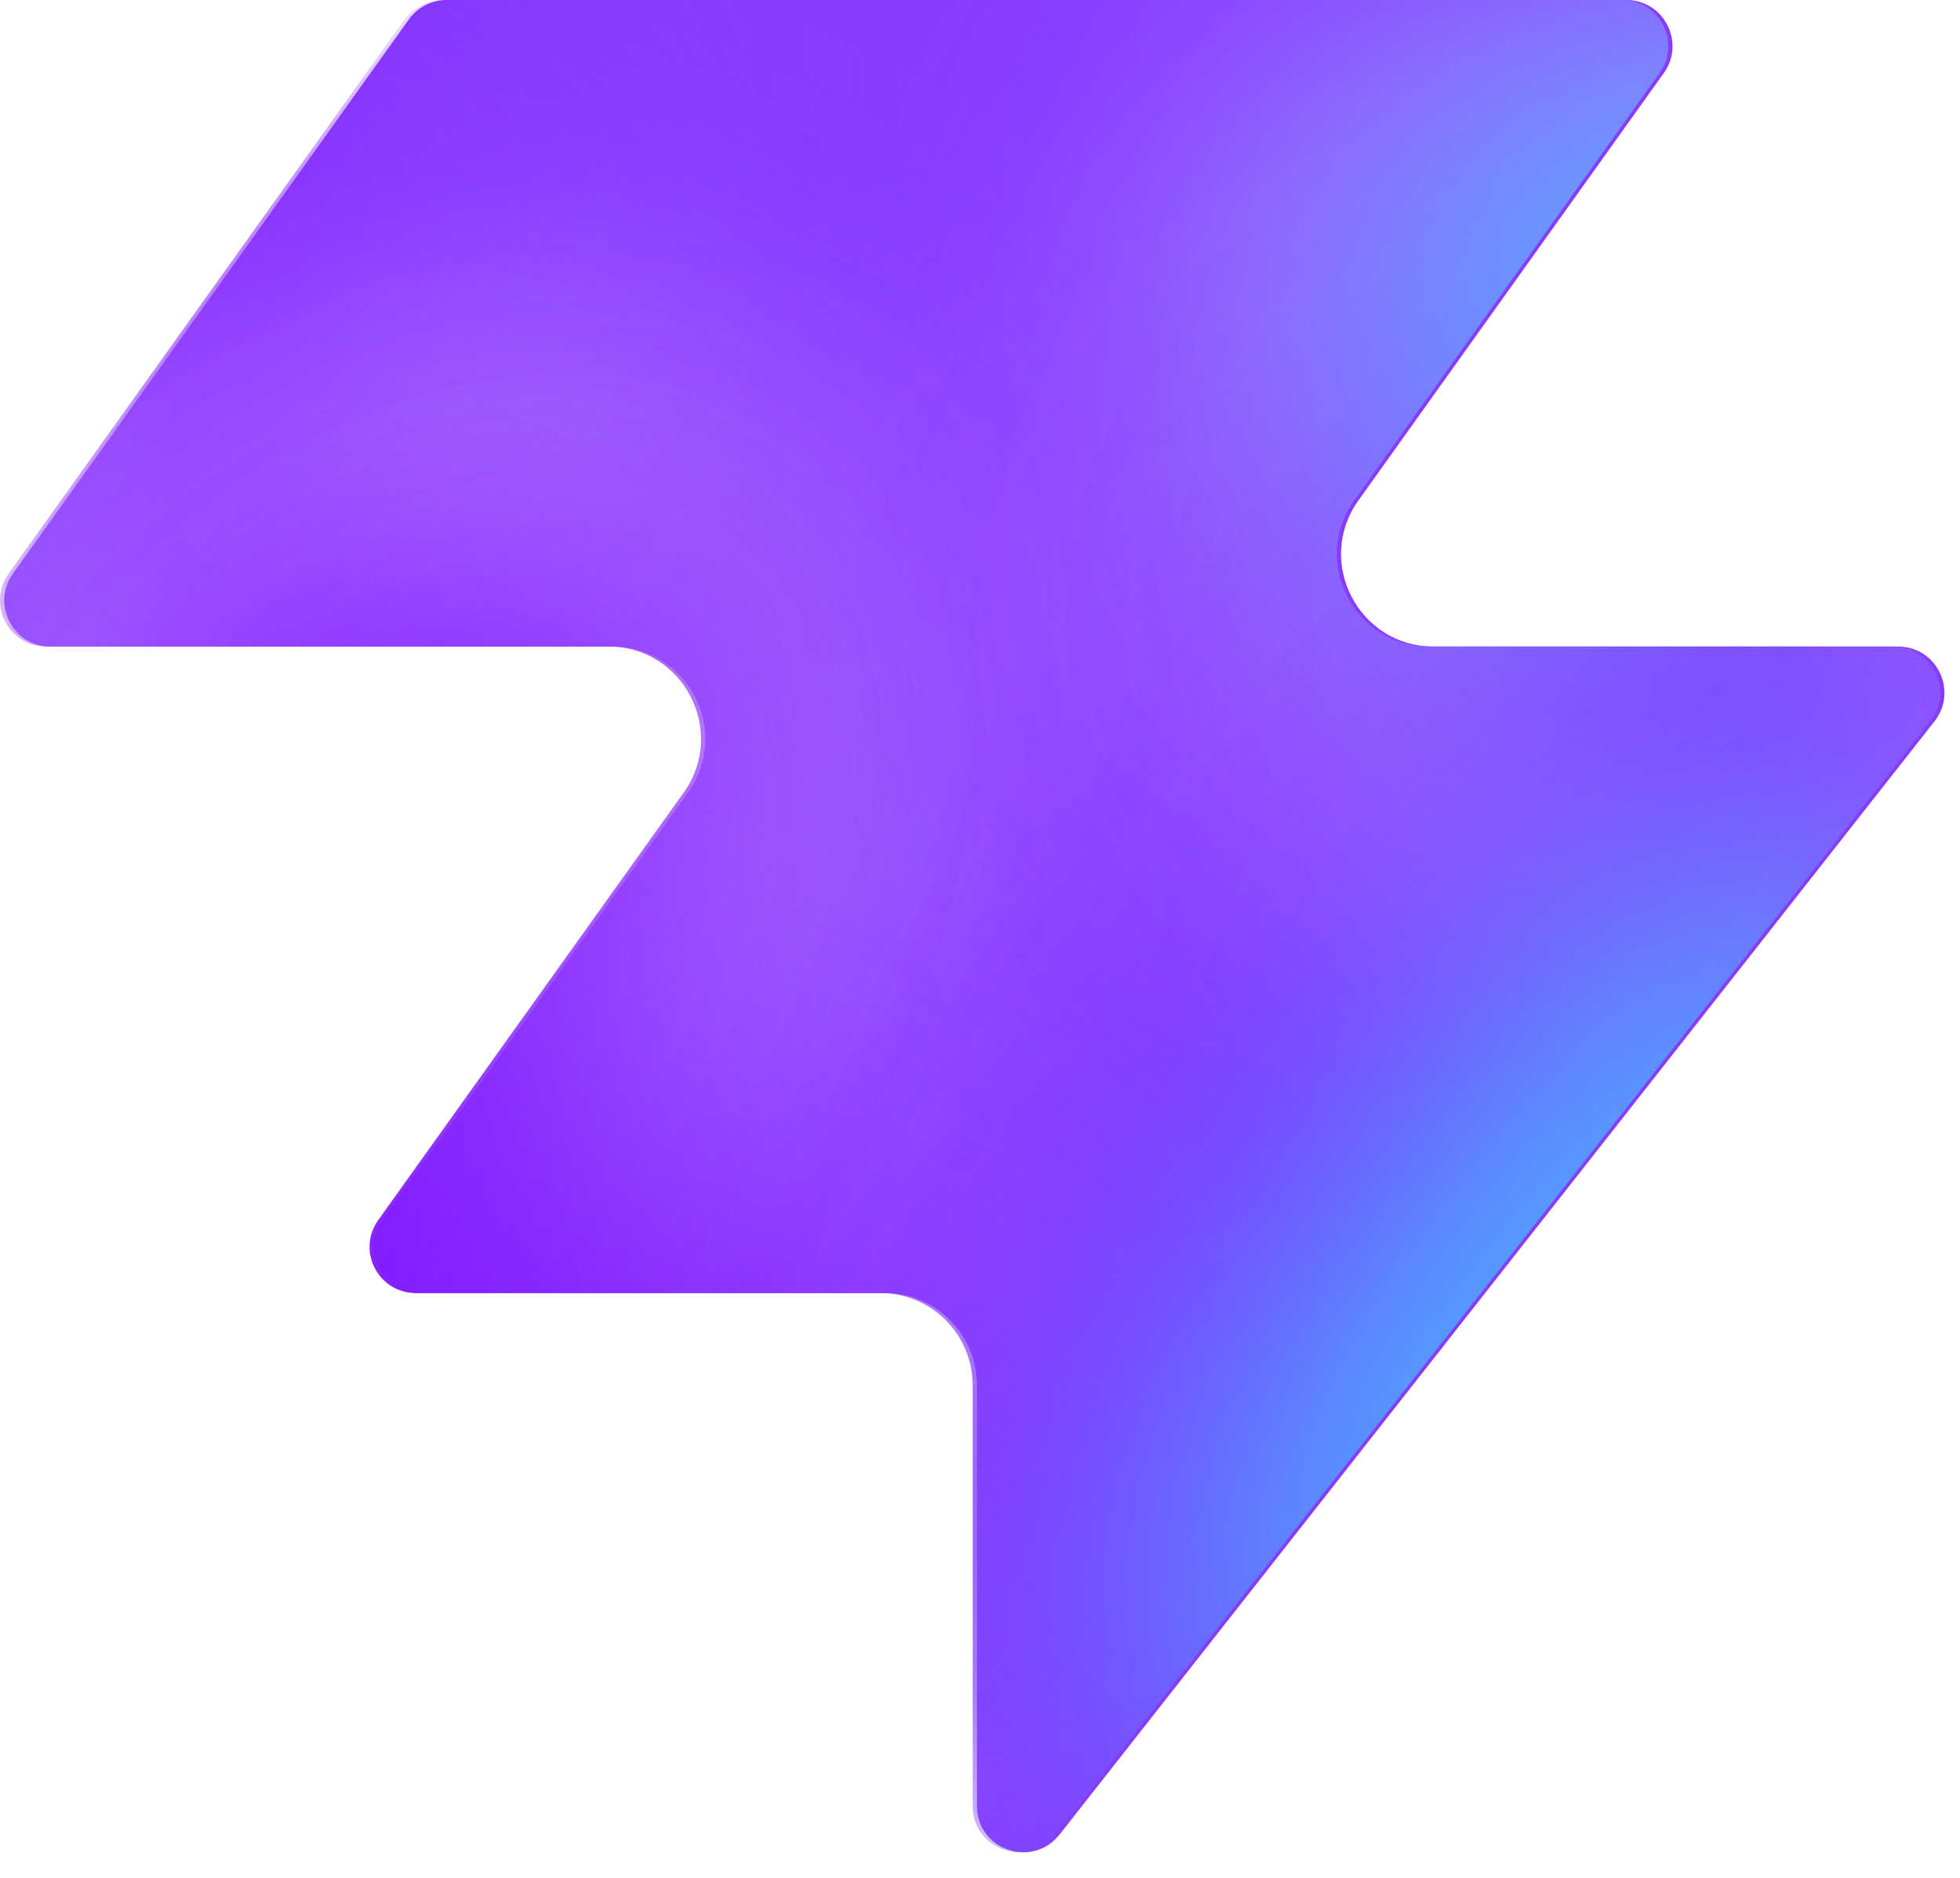
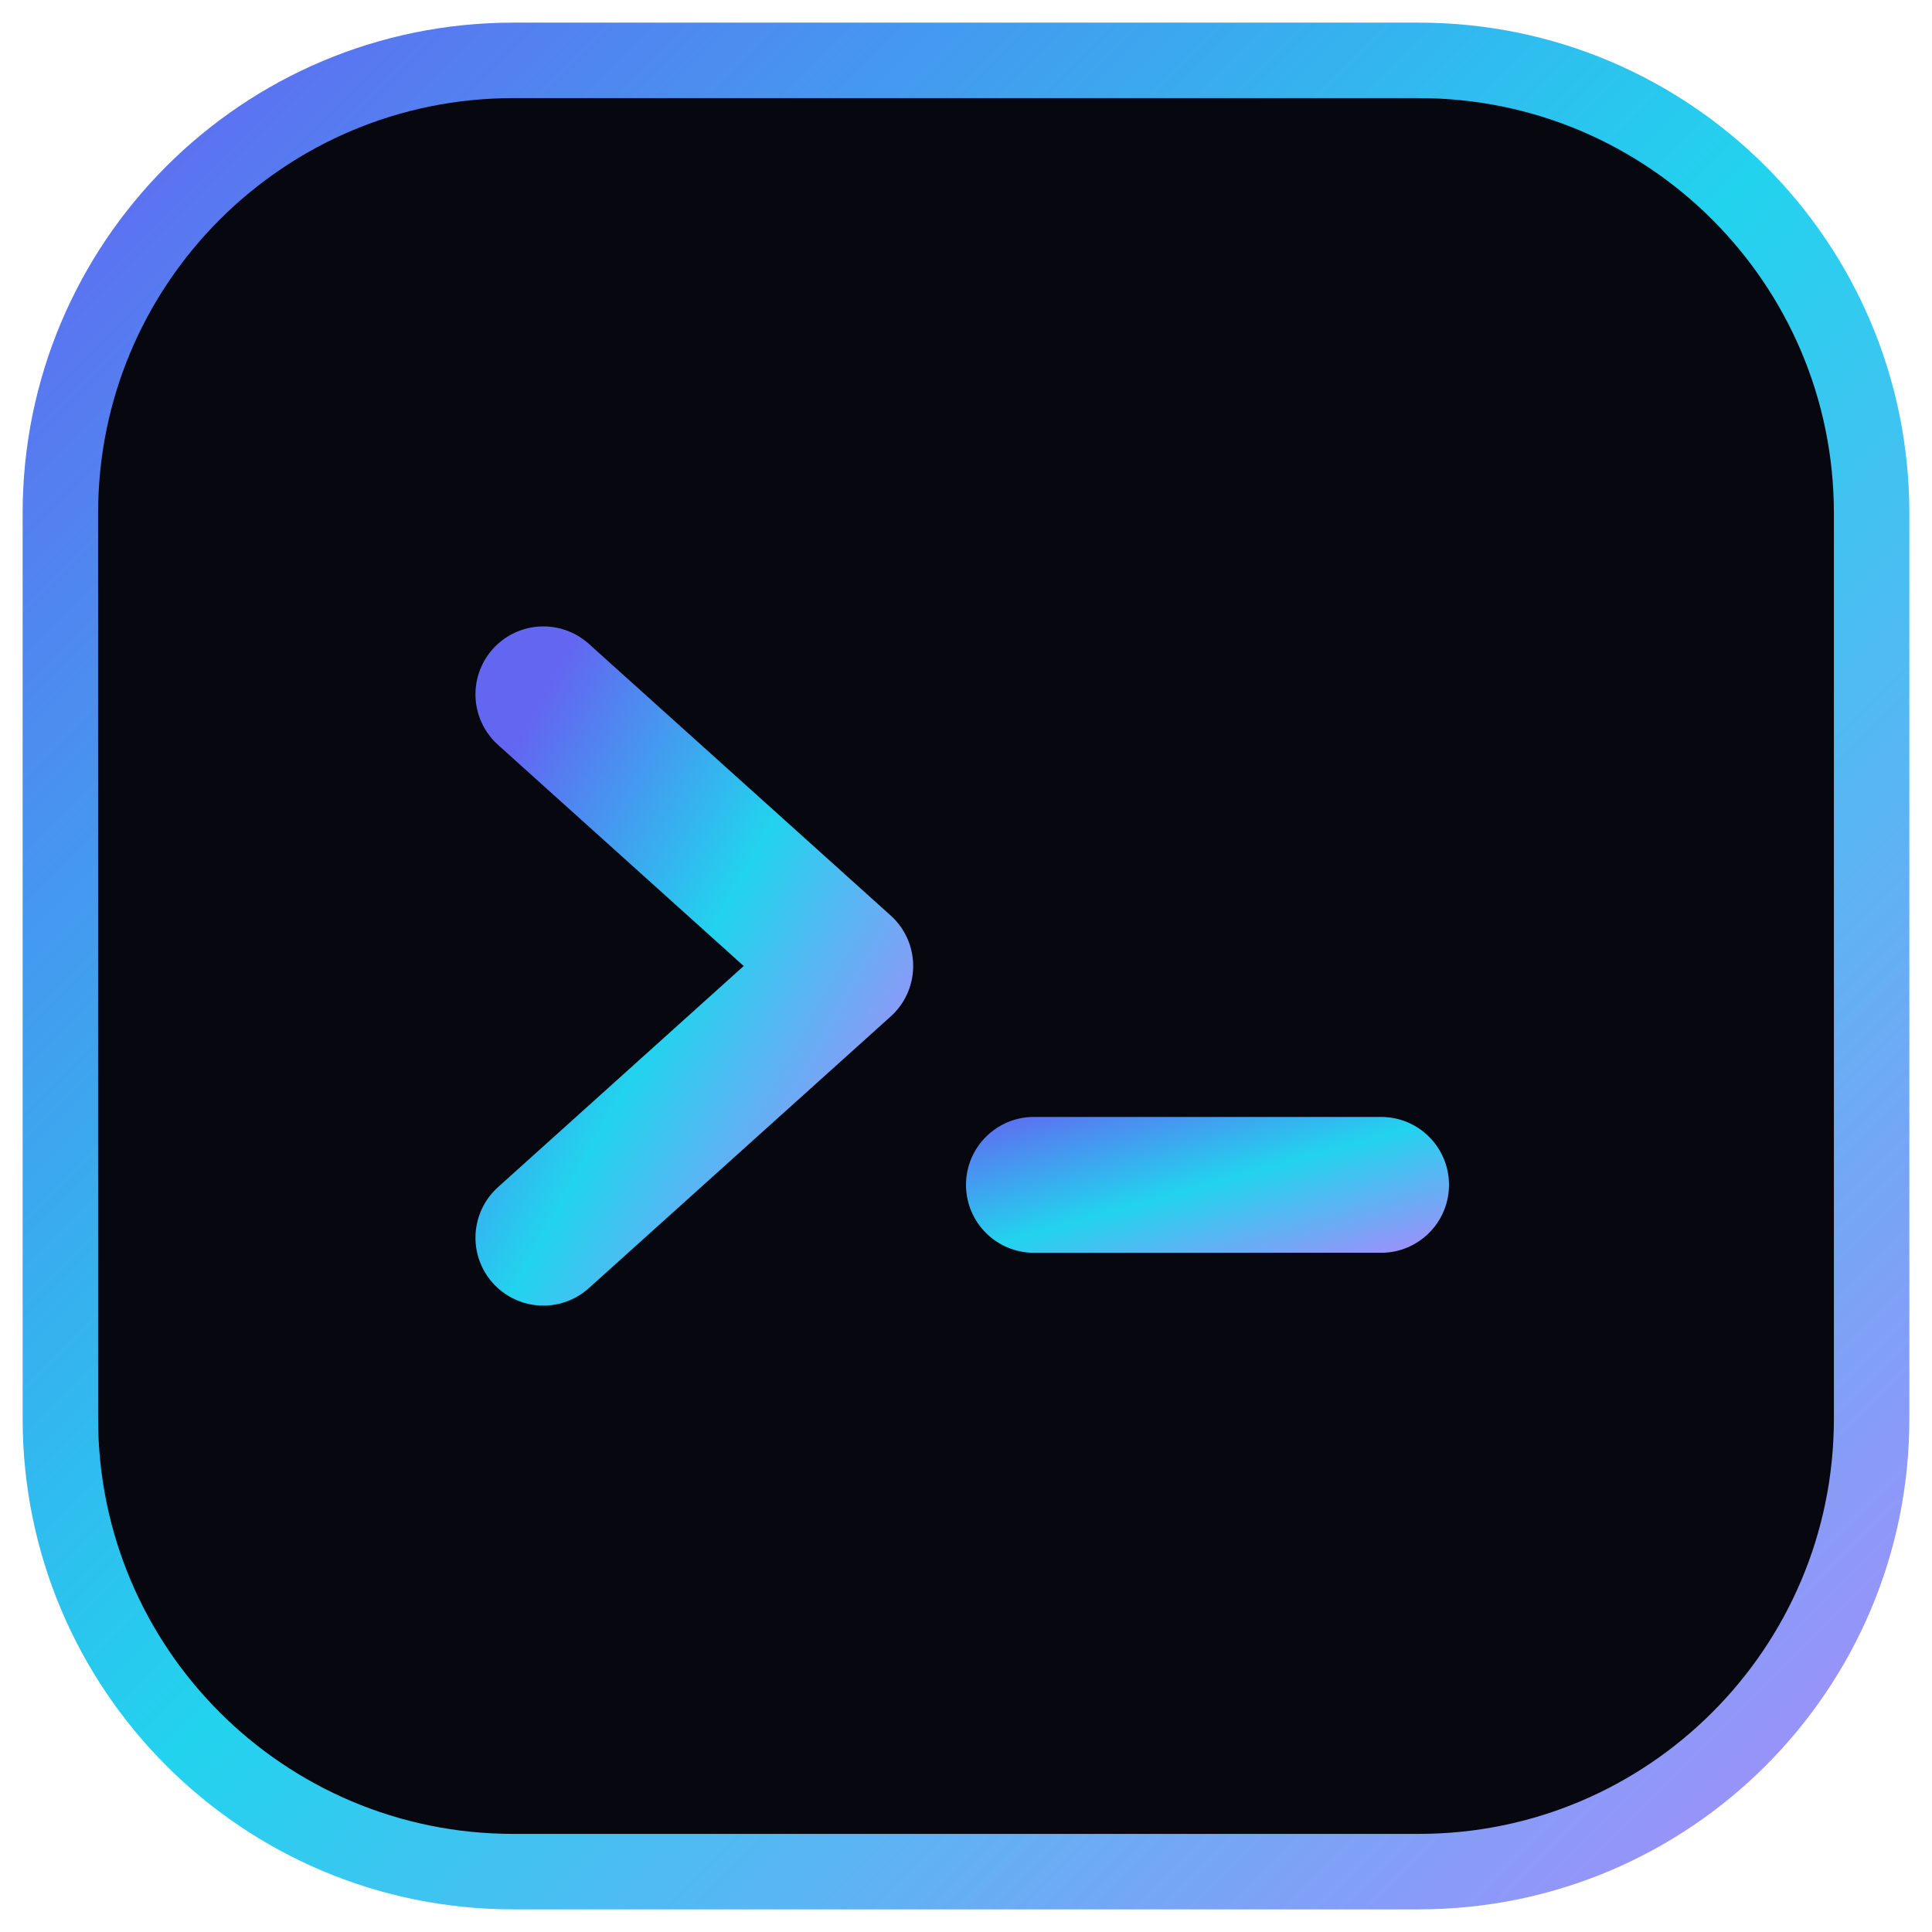
- <svg xmlns="http://www.w3.org/2000/svg" width="48" height="46" fill="none" viewBox="0 0 48 46">
-   <path fill="#863bff" d="M25.946 44.938c-.664.845-2.021.375-2.021-.698V33.937a2.26 2.26 0 0 0-2.262-2.262H10.287c-.92 0-1.456-1.04-.92-1.788l7.48-10.471c1.07-1.497 0-3.578-1.842-3.578H1.237c-.92 0-1.456-1.04-.92-1.788L10.013.474c.214-.297.556-.474.92-.474h28.894c.92 0 1.456 1.04.92 1.788l-7.48 10.471c-1.07 1.498 0 3.579 1.842 3.579h11.377c.943 0 1.473 1.088.89 1.83L25.947 44.94z" style="fill:#863bff;fill:color(display-p3 .525 .23 1);fill-opacity:1" />
-   <mask id="a" width="48" height="46" x="0" y="0" maskUnits="userSpaceOnUse" style="mask-type:alpha">
-     <path fill="#000" d="M25.842 44.938c-.664.844-2.021.375-2.021-.698V33.937a2.26 2.26 0 0 0-2.262-2.262H10.183c-.92 0-1.456-1.04-.92-1.788l7.48-10.471c1.07-1.498 0-3.579-1.842-3.579H1.133c-.92 0-1.456-1.04-.92-1.787L9.91.473c.214-.297.556-.474.92-.474h28.894c.92 0 1.456 1.04.92 1.788l-7.48 10.471c-1.07 1.498 0 3.578 1.842 3.578h11.377c.943 0 1.473 1.088.89 1.832L25.843 44.94z" style="fill:#000;fill-opacity:1" />
-   </mask>
-   <g mask="url(#a)">
-     <g filter="url(#b)">
-       <ellipse cx="5.508" cy="14.704" fill="#ede6ff" rx="5.508" ry="14.704" style="fill:#ede6ff;fill:color(display-p3 .927 .903 1);fill-opacity:1" transform="matrix(.00324 1 1 -.00324 -4.47 31.516)" />
-     </g>
-     <g filter="url(#c)">
-       <ellipse cx="10.399" cy="29.851" fill="#ede6ff" rx="10.399" ry="29.851" style="fill:#ede6ff;fill:color(display-p3 .927 .903 1);fill-opacity:1" transform="matrix(.00324 1 1 -.00324 -39.328 7.883)" />
-     </g>
-     <g filter="url(#d)">
-       <ellipse cx="5.508" cy="30.487" fill="#7e14ff" rx="5.508" ry="30.487" style="fill:#7e14ff;fill:color(display-p3 .492 .077 1);fill-opacity:1" transform="rotate(89.814 -25.913 -14.639)scale(1 -1)" />
-     </g>
-     <g filter="url(#e)">
-       <ellipse cx="5.508" cy="30.599" fill="#7e14ff" rx="5.508" ry="30.599" style="fill:#7e14ff;fill:color(display-p3 .492 .077 1);fill-opacity:1" transform="rotate(89.814 -32.644 -3.334)scale(1 -1)" />
-     </g>
-     <g filter="url(#f)">
-       <ellipse cx="5.508" cy="30.599" fill="#7e14ff" rx="5.508" ry="30.599" style="fill:#7e14ff;fill:color(display-p3 .492 .077 1);fill-opacity:1" transform="matrix(.00324 1 1 -.00324 -34.34 30.47)" />
-     </g>
-     <g filter="url(#g)">
-       <ellipse cx="14.072" cy="22.078" fill="#ede6ff" rx="14.072" ry="22.078" style="fill:#ede6ff;fill:color(display-p3 .927 .903 1);fill-opacity:1" transform="rotate(93.35 24.506 48.493)scale(-1 1)" />
-     </g>
-     <g filter="url(#h)">
-       <ellipse cx="3.47" cy="21.501" fill="#7e14ff" rx="3.47" ry="21.501" style="fill:#7e14ff;fill:color(display-p3 .492 .077 1);fill-opacity:1" transform="rotate(89.009 28.708 47.59)scale(-1 1)" />
-     </g>
-     <g filter="url(#i)">
-       <ellipse cx="3.47" cy="21.501" fill="#7e14ff" rx="3.47" ry="21.501" style="fill:#7e14ff;fill:color(display-p3 .492 .077 1);fill-opacity:1" transform="rotate(89.009 28.708 47.59)scale(-1 1)" />
-     </g>
-     <g filter="url(#j)">
-       <ellipse cx=".387" cy="8.972" fill="#7e14ff" rx="4.407" ry="29.108" style="fill:#7e14ff;fill:color(display-p3 .492 .077 1);fill-opacity:1" transform="rotate(39.51 .387 8.972)" />
-     </g>
-     <g filter="url(#k)">
-       <ellipse cx="47.523" cy="-6.092" fill="#7e14ff" rx="4.407" ry="29.108" style="fill:#7e14ff;fill:color(display-p3 .492 .077 1);fill-opacity:1" transform="rotate(37.892 47.523 -6.092)" />
-     </g>
-     <g filter="url(#l)">
-       <ellipse cx="41.412" cy="6.333" fill="#47bfff" rx="5.971" ry="9.665" style="fill:#47bfff;fill:color(display-p3 .28 .748 1);fill-opacity:1" transform="rotate(37.892 41.412 6.333)" />
-     </g>
-     <g filter="url(#m)">
-       <ellipse cx="-1.879" cy="38.332" fill="#7e14ff" rx="4.407" ry="29.108" style="fill:#7e14ff;fill:color(display-p3 .492 .077 1);fill-opacity:1" transform="rotate(37.892 -1.88 38.332)" />
-     </g>
-     <g filter="url(#n)">
-       <ellipse cx="-1.879" cy="38.332" fill="#7e14ff" rx="4.407" ry="29.108" style="fill:#7e14ff;fill:color(display-p3 .492 .077 1);fill-opacity:1" transform="rotate(37.892 -1.88 38.332)" />
-     </g>
-     <g filter="url(#o)">
-       <ellipse cx="35.651" cy="29.907" fill="#7e14ff" rx="4.407" ry="29.108" style="fill:#7e14ff;fill:color(display-p3 .492 .077 1);fill-opacity:1" transform="rotate(37.892 35.651 29.907)" />
-     </g>
-     <g filter="url(#p)">
-       <ellipse cx="38.418" cy="32.4" fill="#47bfff" rx="5.971" ry="15.297" style="fill:#47bfff;fill:color(display-p3 .28 .748 1);fill-opacity:1" transform="rotate(37.892 38.418 32.4)" />
-     </g>
-   </g>
+ <svg xmlns="http://www.w3.org/2000/svg" viewBox="0 0 64 64" width="64" height="64">
  <defs>
-     <filter id="b" width="60.045" height="41.654" x="-19.77" y="16.149" color-interpolation-filters="sRGB" filterUnits="userSpaceOnUse">
-       <feFlood flood-opacity="0" result="BackgroundImageFix" />
-       <feBlend in="SourceGraphic" in2="BackgroundImageFix" result="shape" />
-       <feGaussianBlur result="effect1_foregroundBlur_2002_17158" stdDeviation="7.659" />
-     </filter>
-     <filter id="c" width="90.34" height="51.437" x="-54.613" y="-7.533" color-interpolation-filters="sRGB" filterUnits="userSpaceOnUse">
-       <feFlood flood-opacity="0" result="BackgroundImageFix" />
-       <feBlend in="SourceGraphic" in2="BackgroundImageFix" result="shape" />
-       <feGaussianBlur result="effect1_foregroundBlur_2002_17158" stdDeviation="7.659" />
-     </filter>
-     <filter id="d" width="79.355" height="29.4" x="-49.64" y="2.03" color-interpolation-filters="sRGB" filterUnits="userSpaceOnUse">
-       <feFlood flood-opacity="0" result="BackgroundImageFix" />
-       <feBlend in="SourceGraphic" in2="BackgroundImageFix" result="shape" />
-       <feGaussianBlur result="effect1_foregroundBlur_2002_17158" stdDeviation="4.596" />
-     </filter>
-     <filter id="e" width="79.579" height="29.4" x="-45.045" y="20.029" color-interpolation-filters="sRGB" filterUnits="userSpaceOnUse">
-       <feFlood flood-opacity="0" result="BackgroundImageFix" />
-       <feBlend in="SourceGraphic" in2="BackgroundImageFix" result="shape" />
-       <feGaussianBlur result="effect1_foregroundBlur_2002_17158" stdDeviation="4.596" />
-     </filter>
-     <filter id="f" width="79.579" height="29.4" x="-43.513" y="21.178" color-interpolation-filters="sRGB" filterUnits="userSpaceOnUse">
-       <feFlood flood-opacity="0" result="BackgroundImageFix" />
-       <feBlend in="SourceGraphic" in2="BackgroundImageFix" result="shape" />
-       <feGaussianBlur result="effect1_foregroundBlur_2002_17158" stdDeviation="4.596" />
-     </filter>
-     <filter id="g" width="74.749" height="58.852" x="15.756" y="-17.901" color-interpolation-filters="sRGB" filterUnits="userSpaceOnUse">
-       <feFlood flood-opacity="0" result="BackgroundImageFix" />
-       <feBlend in="SourceGraphic" in2="BackgroundImageFix" result="shape" />
-       <feGaussianBlur result="effect1_foregroundBlur_2002_17158" stdDeviation="7.659" />
-     </filter>
-     <filter id="h" width="61.377" height="25.362" x="23.548" y="2.284" color-interpolation-filters="sRGB" filterUnits="userSpaceOnUse">
-       <feFlood flood-opacity="0" result="BackgroundImageFix" />
-       <feBlend in="SourceGraphic" in2="BackgroundImageFix" result="shape" />
-       <feGaussianBlur result="effect1_foregroundBlur_2002_17158" stdDeviation="4.596" />
-     </filter>
-     <filter id="i" width="61.377" height="25.362" x="23.548" y="2.284" color-interpolation-filters="sRGB" filterUnits="userSpaceOnUse">
-       <feFlood flood-opacity="0" result="BackgroundImageFix" />
-       <feBlend in="SourceGraphic" in2="BackgroundImageFix" result="shape" />
-       <feGaussianBlur result="effect1_foregroundBlur_2002_17158" stdDeviation="4.596" />
-     </filter>
-     <filter id="j" width="56.045" height="63.649" x="-27.636" y="-22.853" color-interpolation-filters="sRGB" filterUnits="userSpaceOnUse">
-       <feFlood flood-opacity="0" result="BackgroundImageFix" />
-       <feBlend in="SourceGraphic" in2="BackgroundImageFix" result="shape" />
-       <feGaussianBlur result="effect1_foregroundBlur_2002_17158" stdDeviation="4.596" />
-     </filter>
-     <filter id="k" width="54.814" height="64.646" x="20.116" y="-38.415" color-interpolation-filters="sRGB" filterUnits="userSpaceOnUse">
-       <feFlood flood-opacity="0" result="BackgroundImageFix" />
-       <feBlend in="SourceGraphic" in2="BackgroundImageFix" result="shape" />
-       <feGaussianBlur result="effect1_foregroundBlur_2002_17158" stdDeviation="4.596" />
-     </filter>
-     <filter id="l" width="33.541" height="35.313" x="24.641" y="-11.323" color-interpolation-filters="sRGB" filterUnits="userSpaceOnUse">
-       <feFlood flood-opacity="0" result="BackgroundImageFix" />
-       <feBlend in="SourceGraphic" in2="BackgroundImageFix" result="shape" />
-       <feGaussianBlur result="effect1_foregroundBlur_2002_17158" stdDeviation="4.596" />
-     </filter>
-     <filter id="m" width="54.814" height="64.646" x="-29.286" y="6.009" color-interpolation-filters="sRGB" filterUnits="userSpaceOnUse">
-       <feFlood flood-opacity="0" result="BackgroundImageFix" />
-       <feBlend in="SourceGraphic" in2="BackgroundImageFix" result="shape" />
-       <feGaussianBlur result="effect1_foregroundBlur_2002_17158" stdDeviation="4.596" />
-     </filter>
-     <filter id="n" width="54.814" height="64.646" x="-29.286" y="6.009" color-interpolation-filters="sRGB" filterUnits="userSpaceOnUse">
-       <feFlood flood-opacity="0" result="BackgroundImageFix" />
-       <feBlend in="SourceGraphic" in2="BackgroundImageFix" result="shape" />
-       <feGaussianBlur result="effect1_foregroundBlur_2002_17158" stdDeviation="4.596" />
-     </filter>
-     <filter id="o" width="54.814" height="64.646" x="8.244" y="-2.416" color-interpolation-filters="sRGB" filterUnits="userSpaceOnUse">
-       <feFlood flood-opacity="0" result="BackgroundImageFix" />
-       <feBlend in="SourceGraphic" in2="BackgroundImageFix" result="shape" />
-       <feGaussianBlur result="effect1_foregroundBlur_2002_17158" stdDeviation="4.596" />
-     </filter>
-     <filter id="p" width="39.409" height="43.623" x="18.713" y="10.588" color-interpolation-filters="sRGB" filterUnits="userSpaceOnUse">
-       <feFlood flood-opacity="0" result="BackgroundImageFix" />
-       <feBlend in="SourceGraphic" in2="BackgroundImageFix" result="shape" />
-       <feGaussianBlur result="effect1_foregroundBlur_2002_17158" stdDeviation="4.596" />
-     </filter>
+     <linearGradient id="g" x1="0" y1="0" x2="1" y2="1">
+       <stop offset="0" stop-color="#6366f1" />
+       <stop offset="0.5" stop-color="#22d3ee" />
+       <stop offset="1" stop-color="#a78bfa" />
+     </linearGradient>
  </defs>
+   <rect x="2" y="2" width="60" height="60" rx="15" fill="#07070f" />
+   <rect x="2" y="2" width="60" height="60" rx="15" fill="none" stroke="url(#g)" stroke-width="2.5" />
+   <path d="M18 23 L28 32 L18 41" fill="none" stroke="url(#g)" stroke-width="4.5" stroke-linecap="round" stroke-linejoin="round" />
+   <rect x="32" y="37" width="16" height="4.5" rx="2.25" fill="url(#g)" />
</svg>
